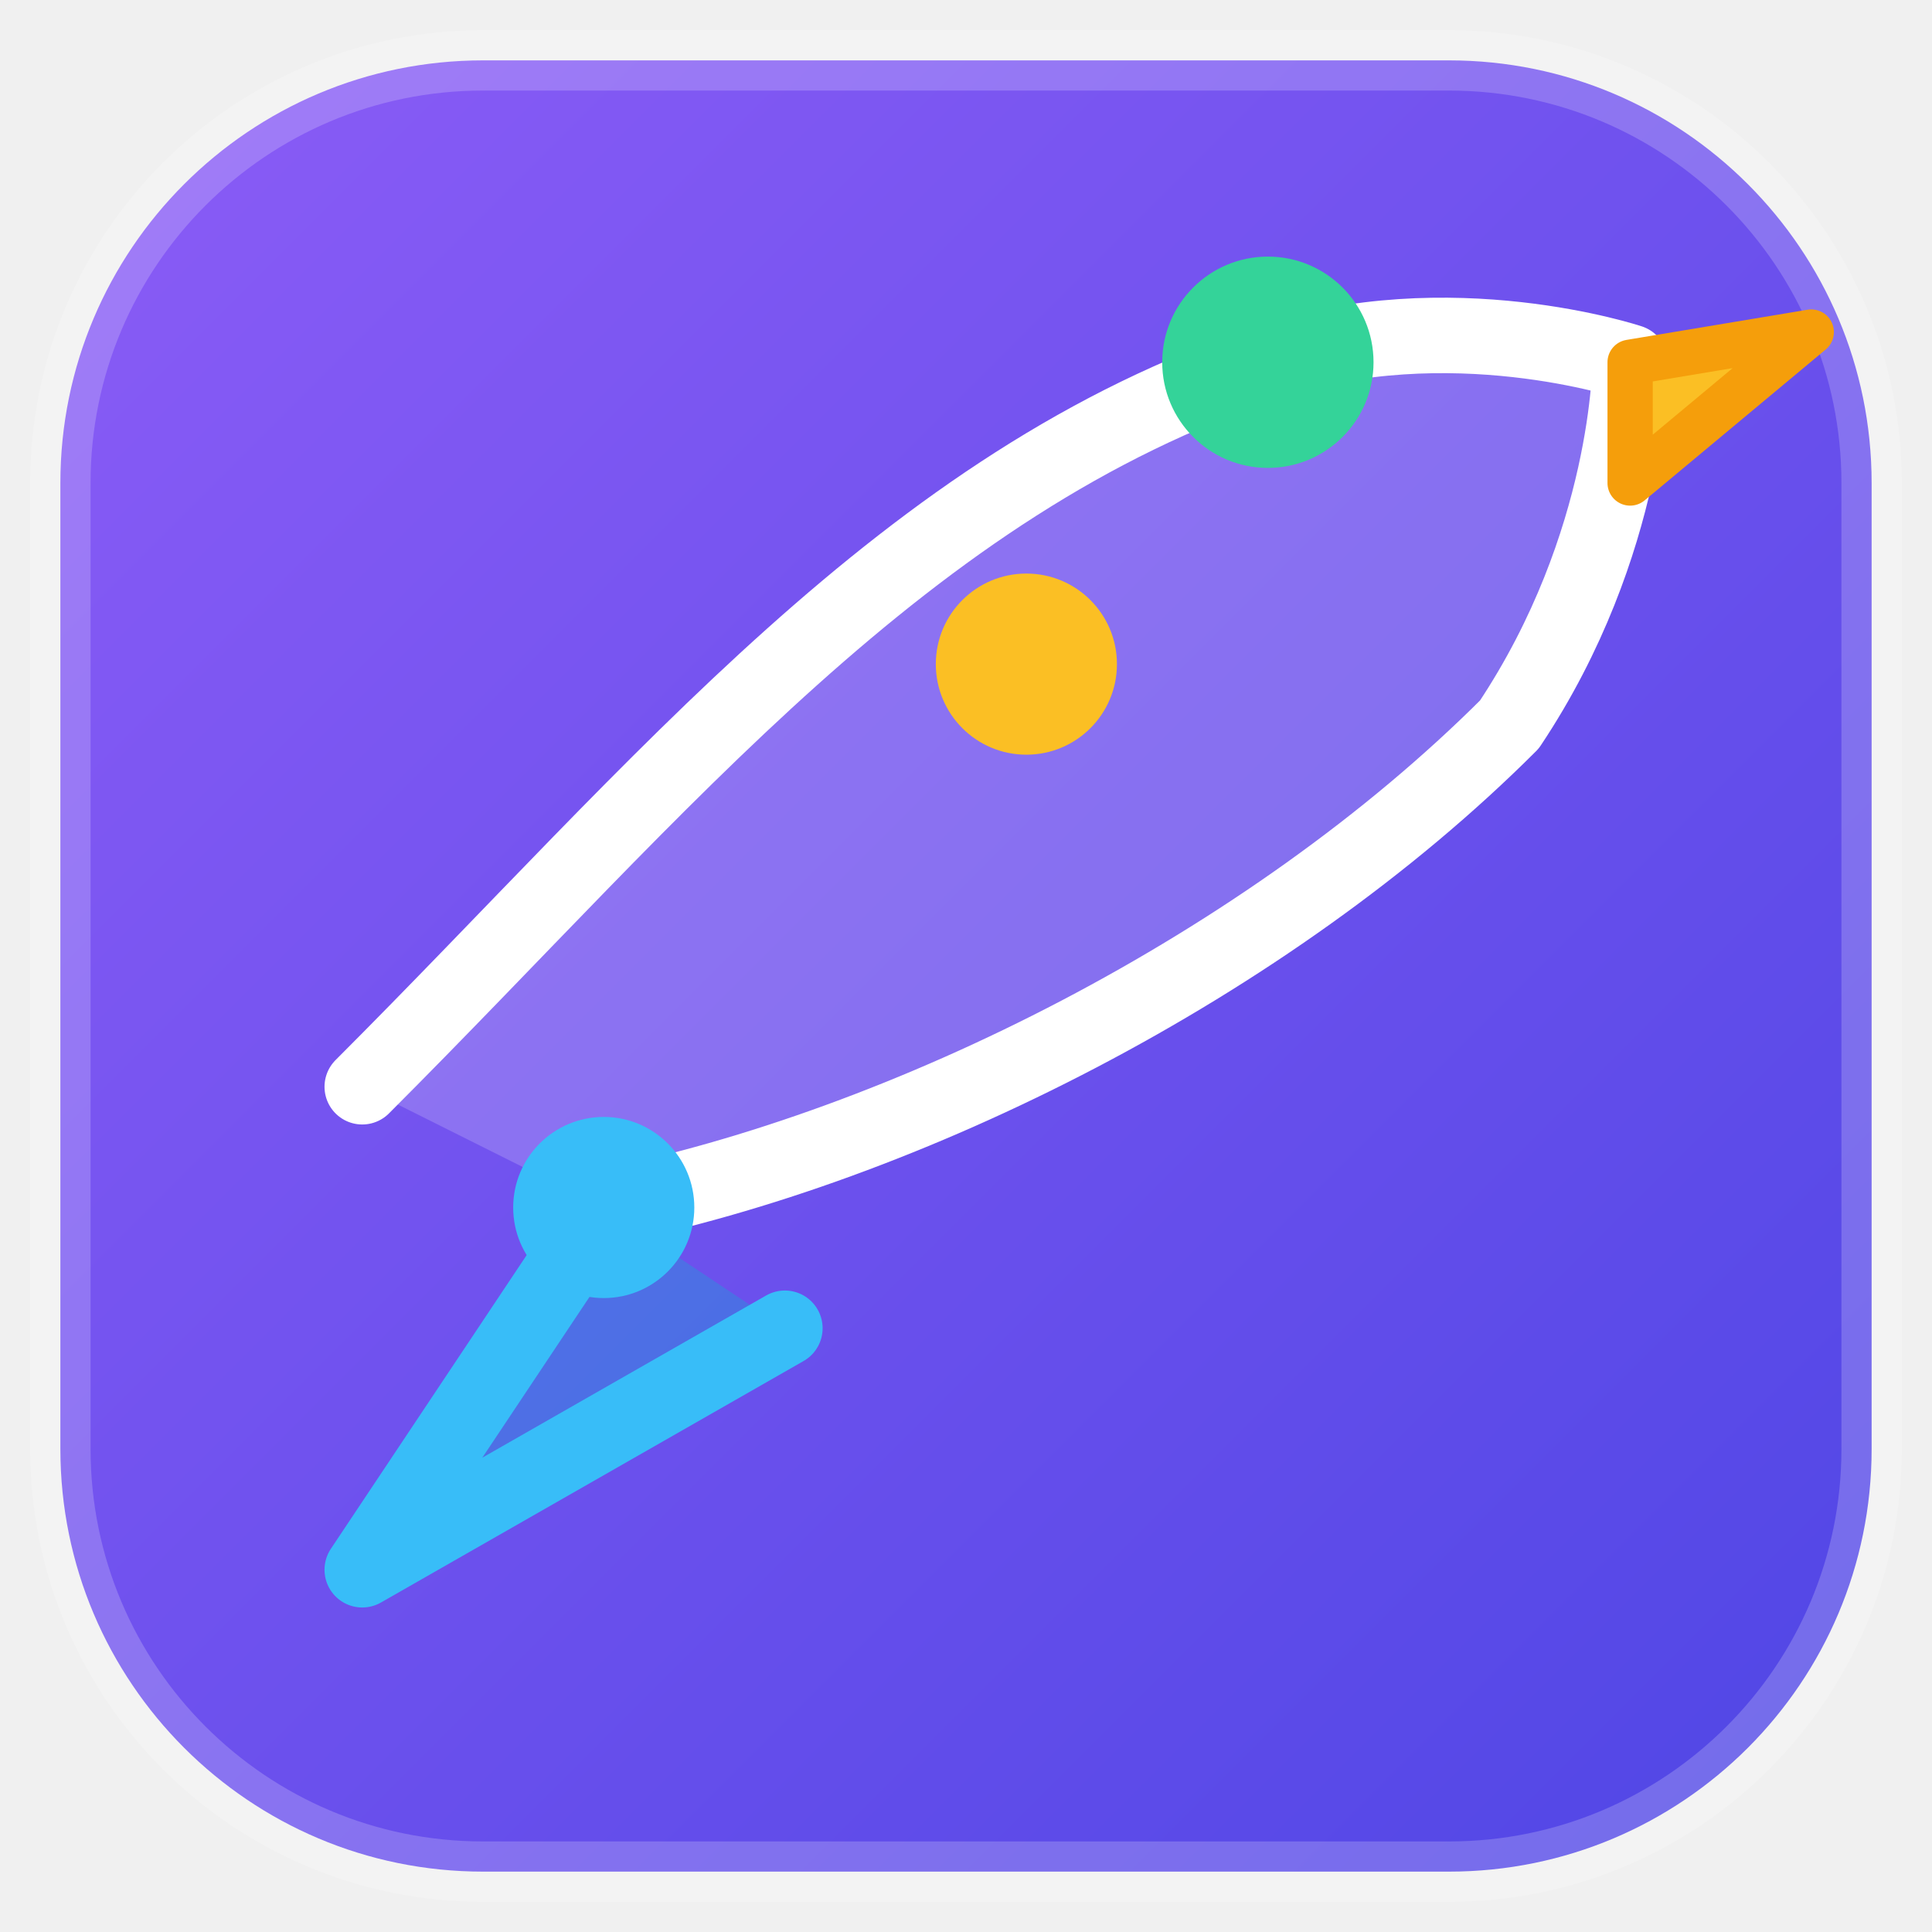
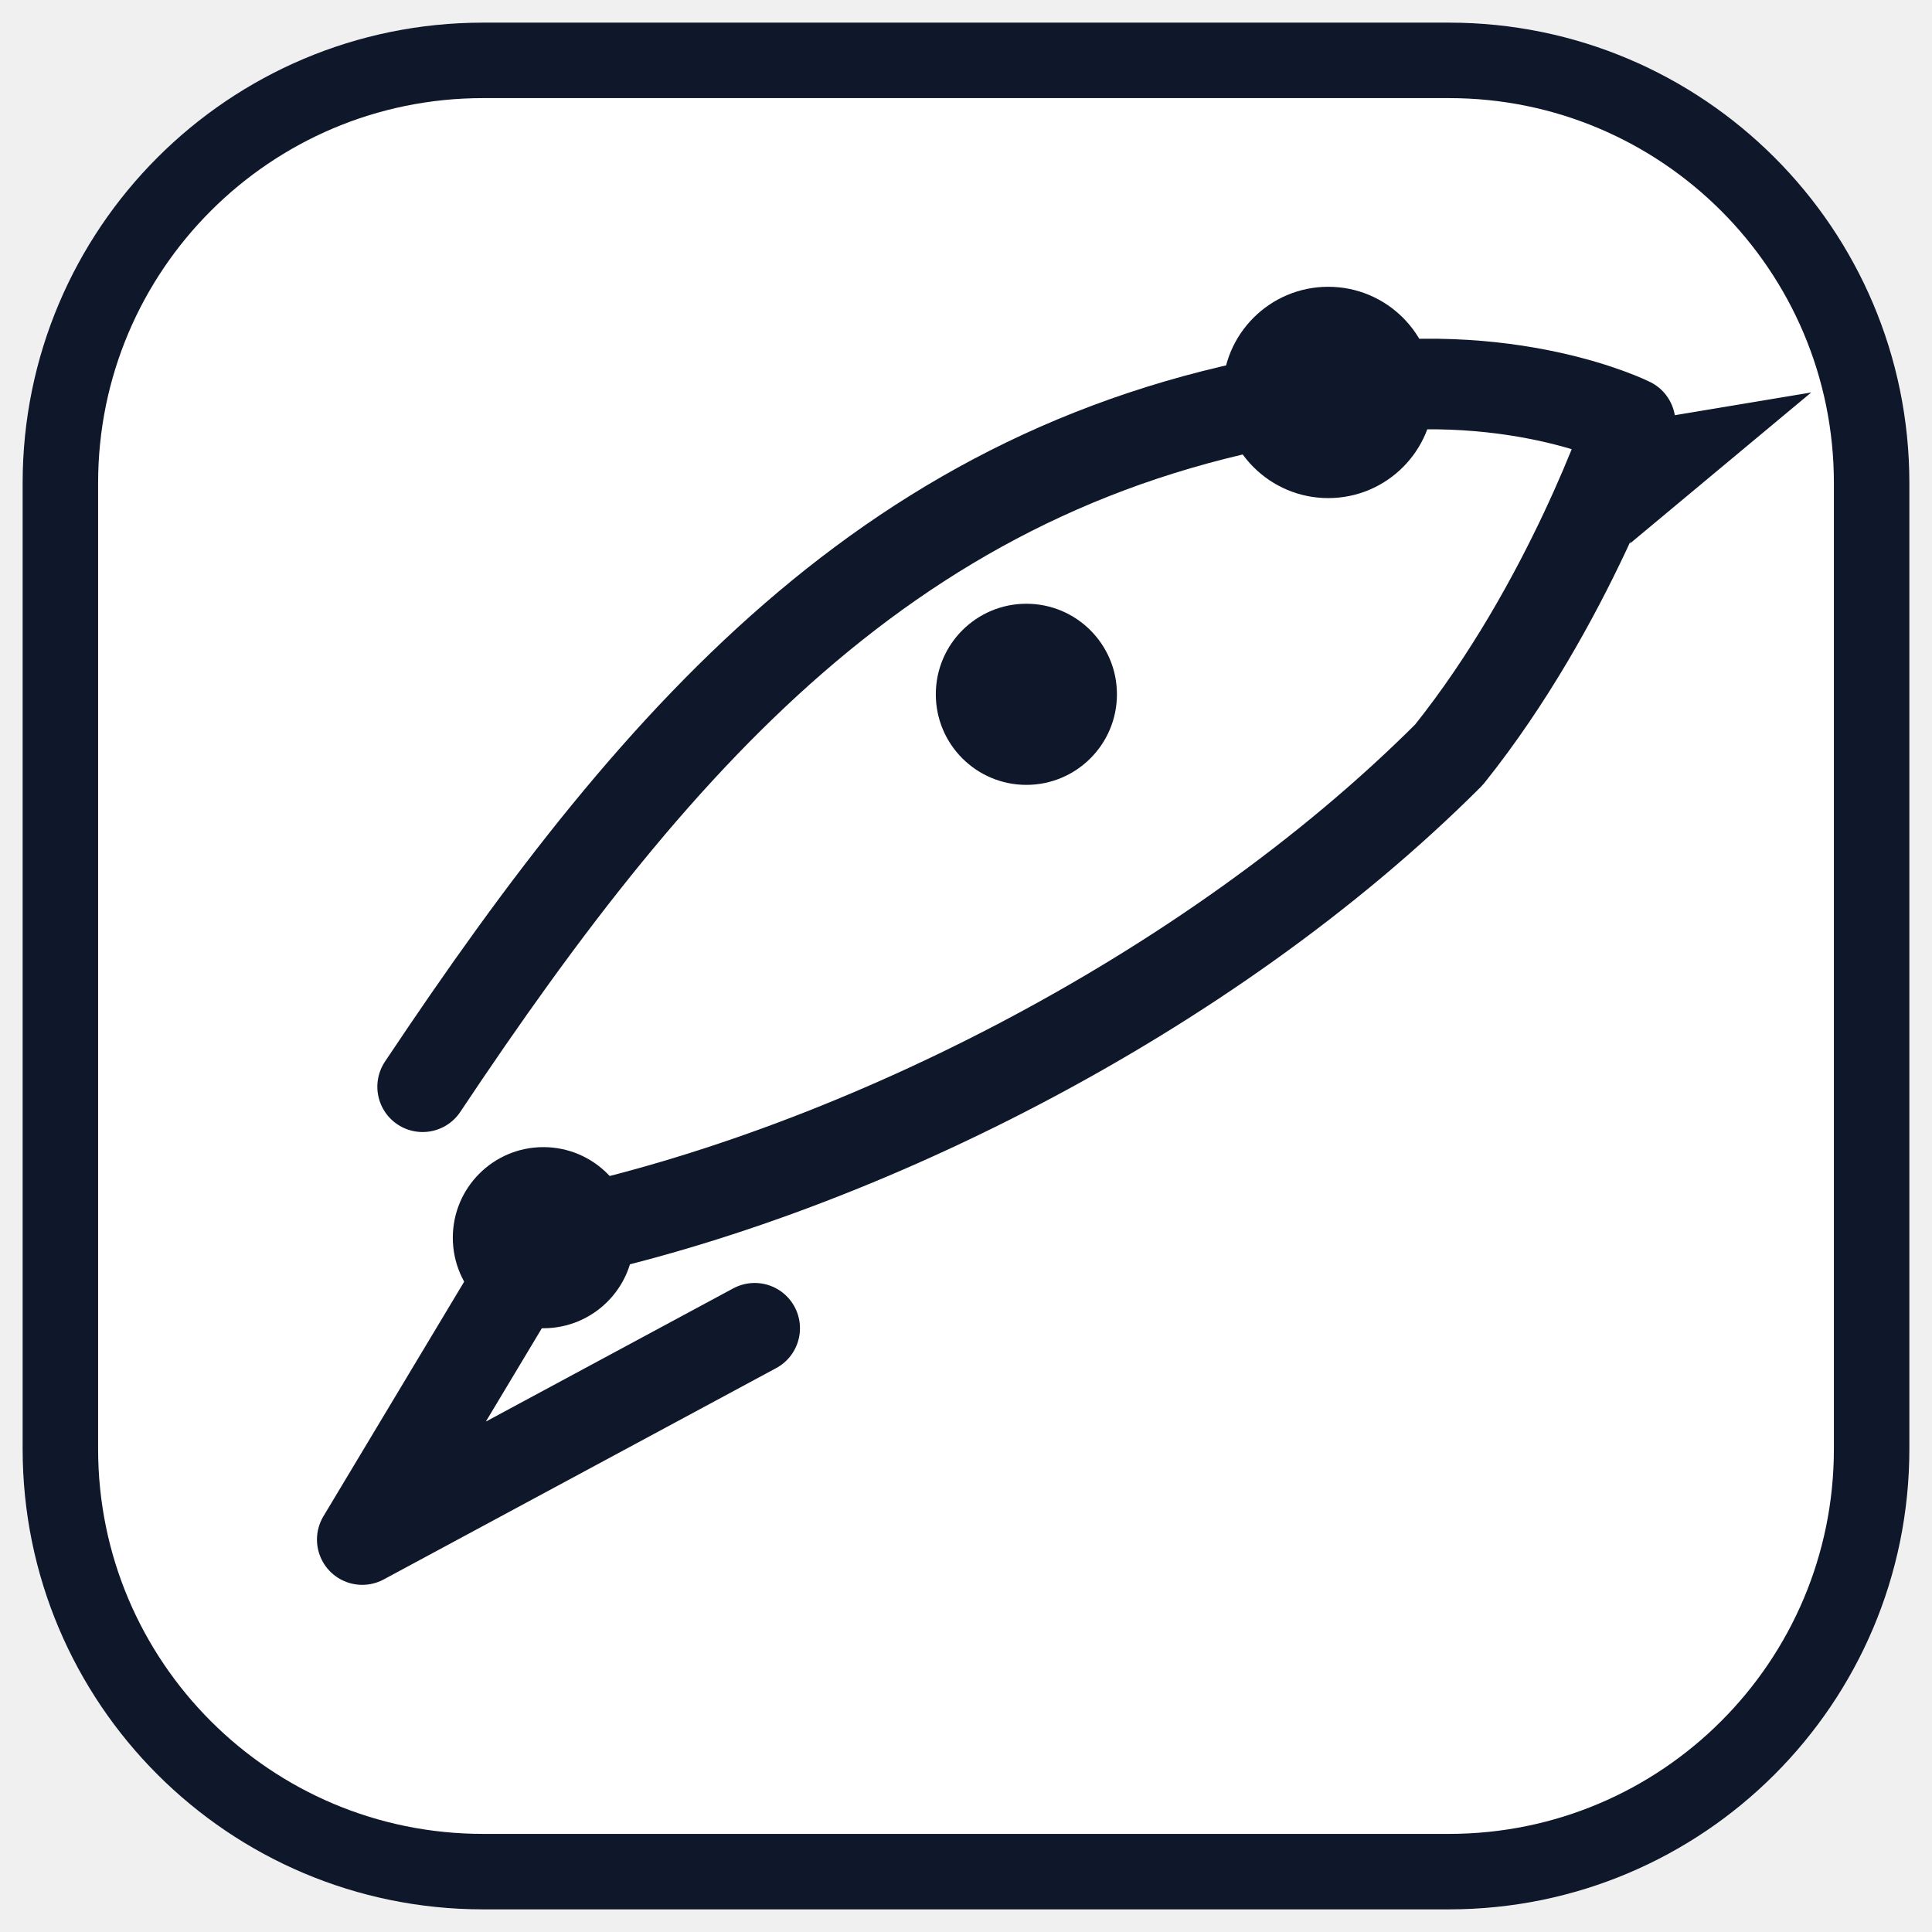
<svg xmlns="http://www.w3.org/2000/svg" viewBox="0 0 64 64">
-   <defs>
-     <linearGradient id="sparrowBg" x1="0%" y1="0%" x2="100%" y2="100%">
-       <stop offset="0%" stop-color="#8B5CF6" />
-       <stop offset="100%" stop-color="#4F46E5" />
-     </linearGradient>
-   </defs>
-   <rect x="2" y="2" width="60" height="60" rx="14" fill="url(#sparrowBg)" stroke="rgba(255,255,255,0.2)" stroke-width="2" />
-   <g fill="none" stroke="#FFFFFF" stroke-width="2.5" stroke-linecap="round" stroke-linejoin="round">
-     <path d="M 12 36 C 22 26 30 16 42 12 C 48 10 54 12 54 12 C 54 12 54 18 50 24 C 42 32 30 38 20 40" fill="rgba(255,255,255,0.18)" stroke="#FFFFFF" />
-     <path d="M 20 40 L 12 52 L 26 44" fill="rgba(6,182,212,0.3)" stroke="#38BDF8" />
-     <polygon points="54,12 60,11 54,16" fill="#FBBF24" stroke="#F59E0B" stroke-width="1.5" />
-   </g>
-   <circle cx="42" cy="12" r="3.5" fill="#34D399" />
-   <circle cx="34" cy="22" r="3" fill="#FBBF24" />
-   <circle cx="20" cy="40" r="3" fill="#38BDF8" />
+   <rect x="2" y="2" width="60" height="60" rx="14" fill="#FFFFFF" stroke="#0F172A" stroke-width="2.5" />
+   <path d="M 14 36 C 22 24 30 15 44 13 C 50 12 54 14 54 14 C 54 14 52 20 48 25 C 40 33 28 39 18 41" fill="none" stroke="#0F172A" stroke-width="3" stroke-linecap="round" stroke-linejoin="round" />
+   <path d="M 18 41 L 12 51 L 25 44" fill="none" stroke="#0F172A" stroke-width="3" stroke-linecap="round" stroke-linejoin="round" />
+   <polygon points="54,14 60,13 54,18" fill="#0F172A" />
+   <circle cx="44" cy="13" r="3.5" fill="#0F172A" />
+   <circle cx="34" cy="23" r="3" fill="#0F172A" />
+   <circle cx="18" cy="41" r="3" fill="#0F172A" />
</svg>
